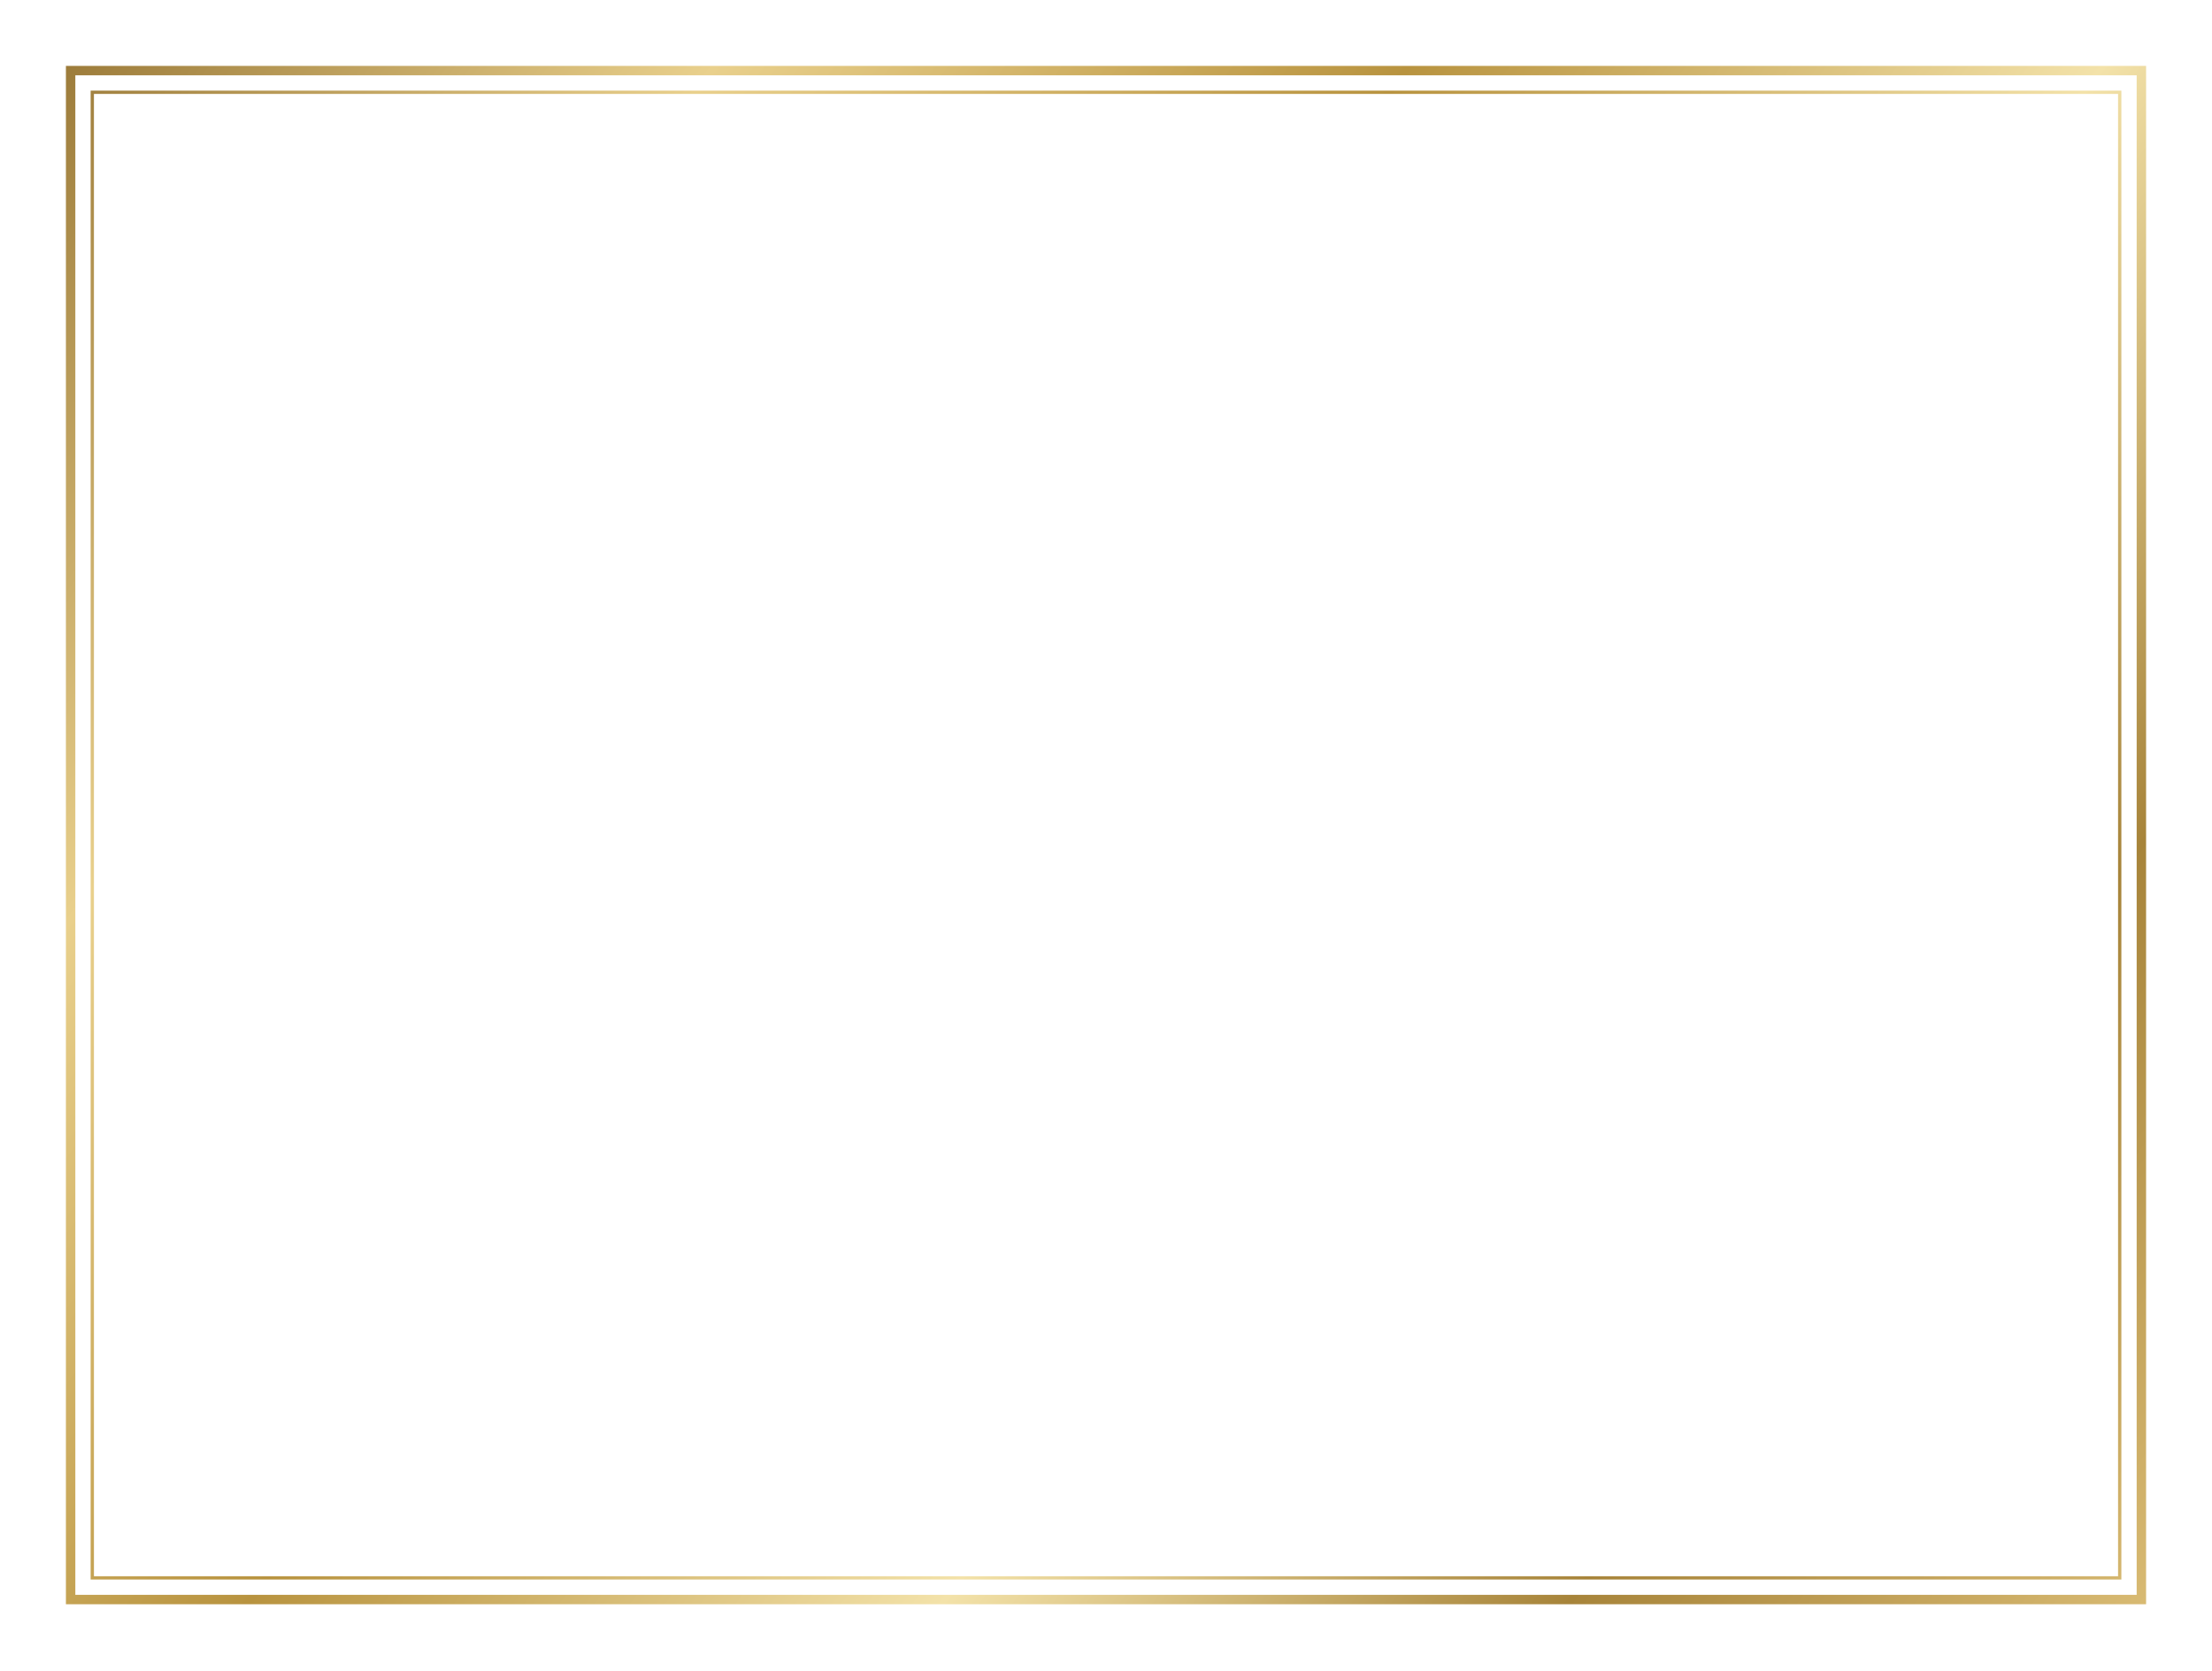
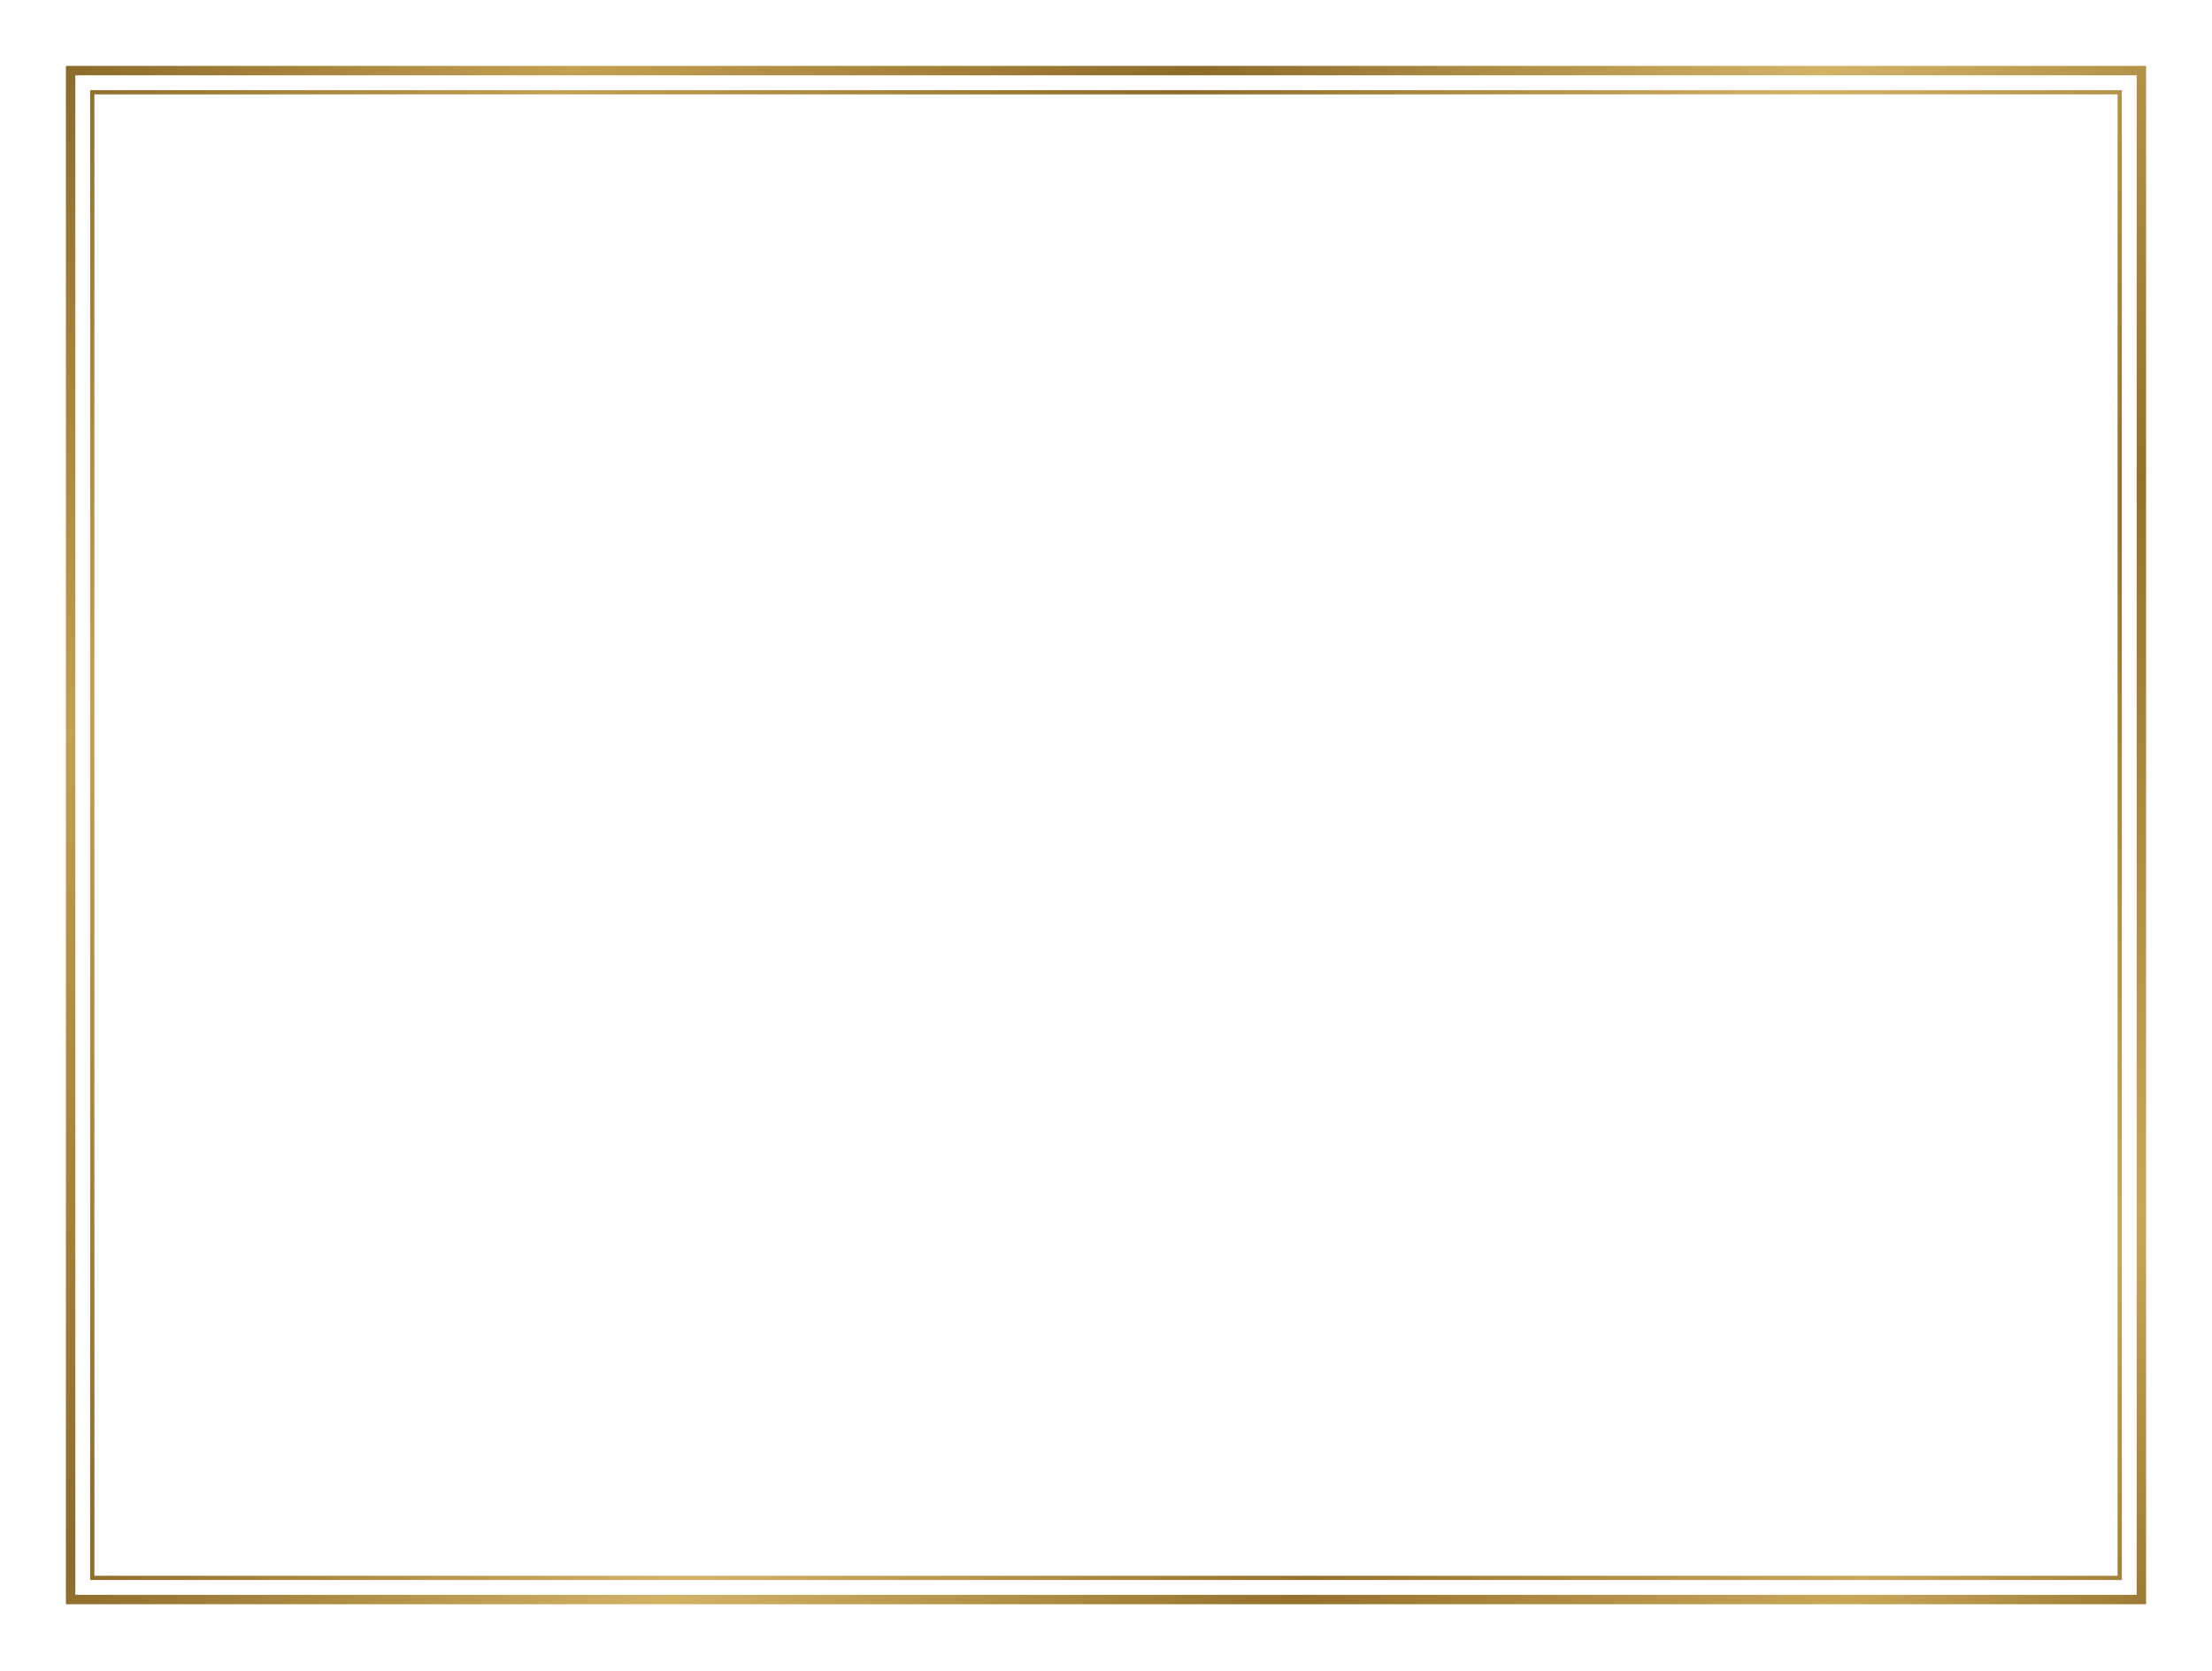
<svg xmlns="http://www.w3.org/2000/svg" viewBox="0 0 234.9 177.4" preserveAspectRatio="none">
  <defs>
    <linearGradient id="g" gradientUnits="userSpaceOnUse" x1="0" y1="0" x2="234.9" y2="177.4">
-       <stop offset="0" stop-color="#8f6d2c" />
-       <stop offset=".22" stop-color="#e9d08c" />
-       <stop offset=".42" stop-color="#b8933f" />
-       <stop offset=".62" stop-color="#f3e2a9" />
-       <stop offset=".8" stop-color="#a7843a" />
-       <stop offset="1" stop-color="#e2c57e" />
+       <stop offset="0" stop-color="#7f5f22" />
+       <stop offset="0.18" stop-color="#c4a052" />
+       <stop offset="0.36" stop-color="#8d6b2a" />
+       <stop offset="0.54" stop-color="#d2b366" />
+       <stop offset="0.72" stop-color="#94722e" />
+       <stop offset="0.88" stop-color="#c9a75a" />
+       <stop offset="1" stop-color="#8a6927" />
    </linearGradient>
  </defs>
  <g fill="none" stroke="url(#g)">
    <g stroke-width="1">
      <rect x="7.50" y="7.50" width="219.90" height="162.40" />
    </g>
-     <g stroke-width=".35">
+     <g stroke-width=".45">
      <rect x="9.80" y="9.80" width="215.30" height="157.80" />
    </g>
  </g>
</svg>
